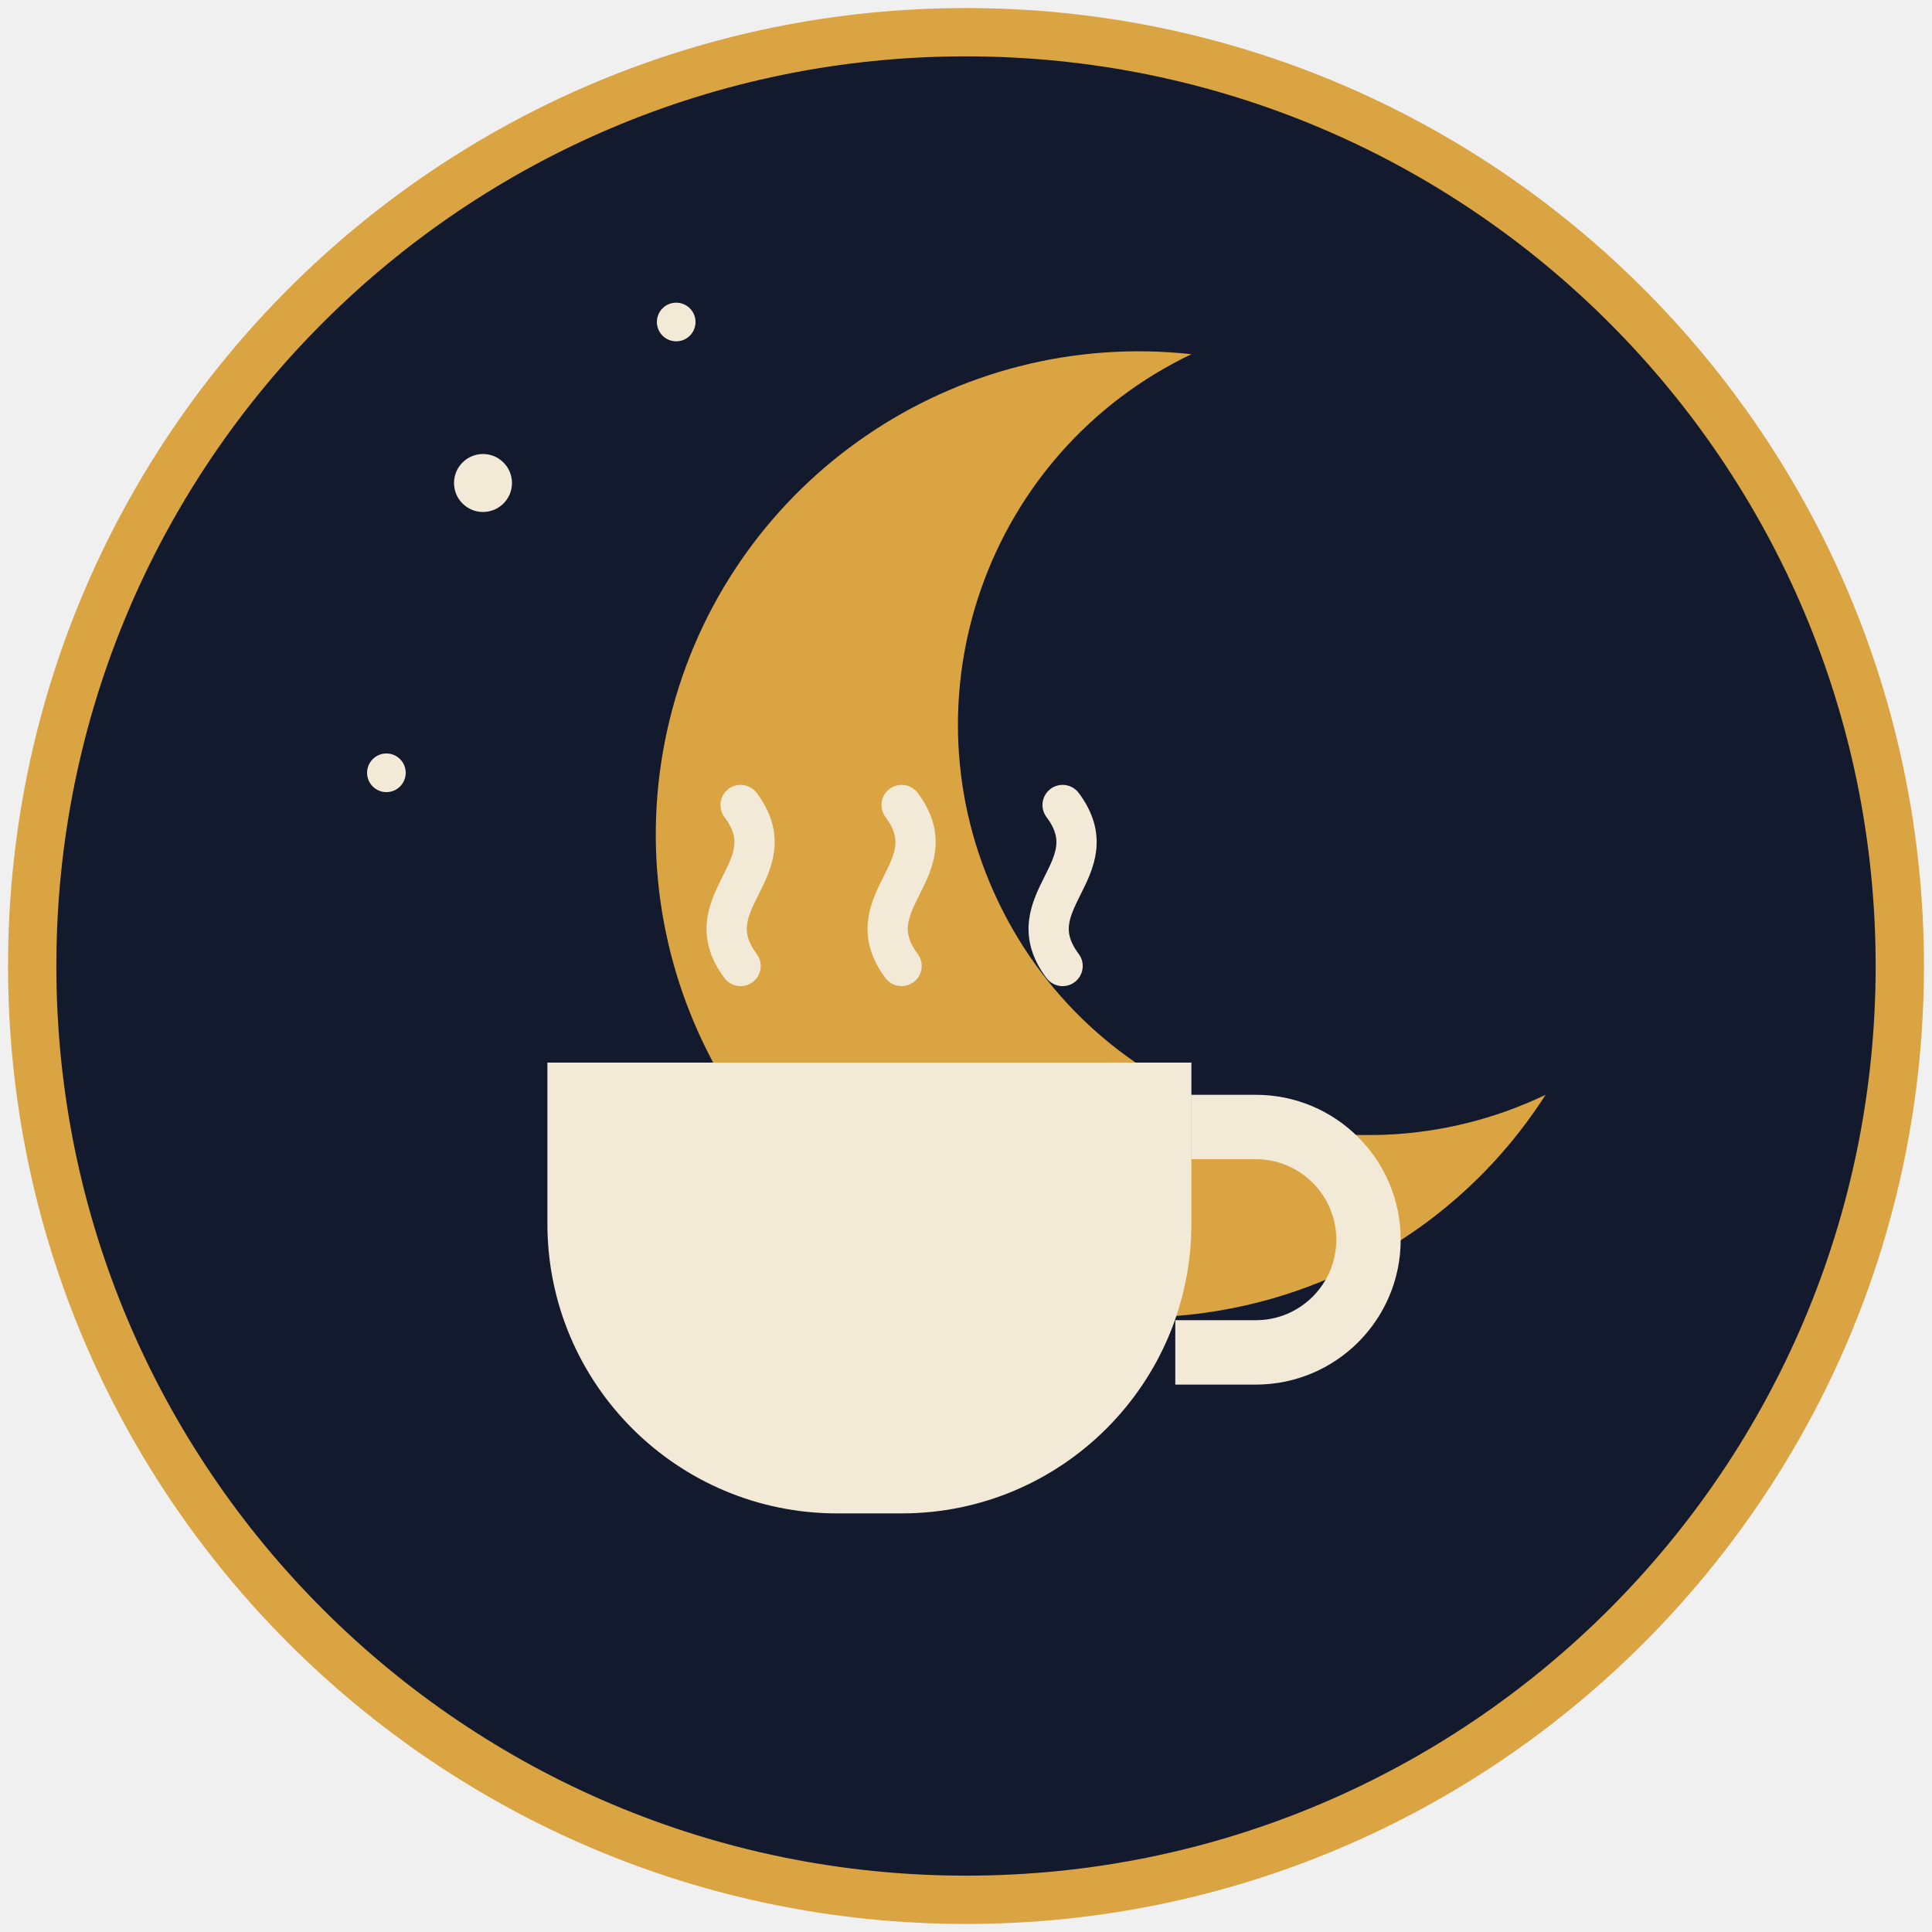
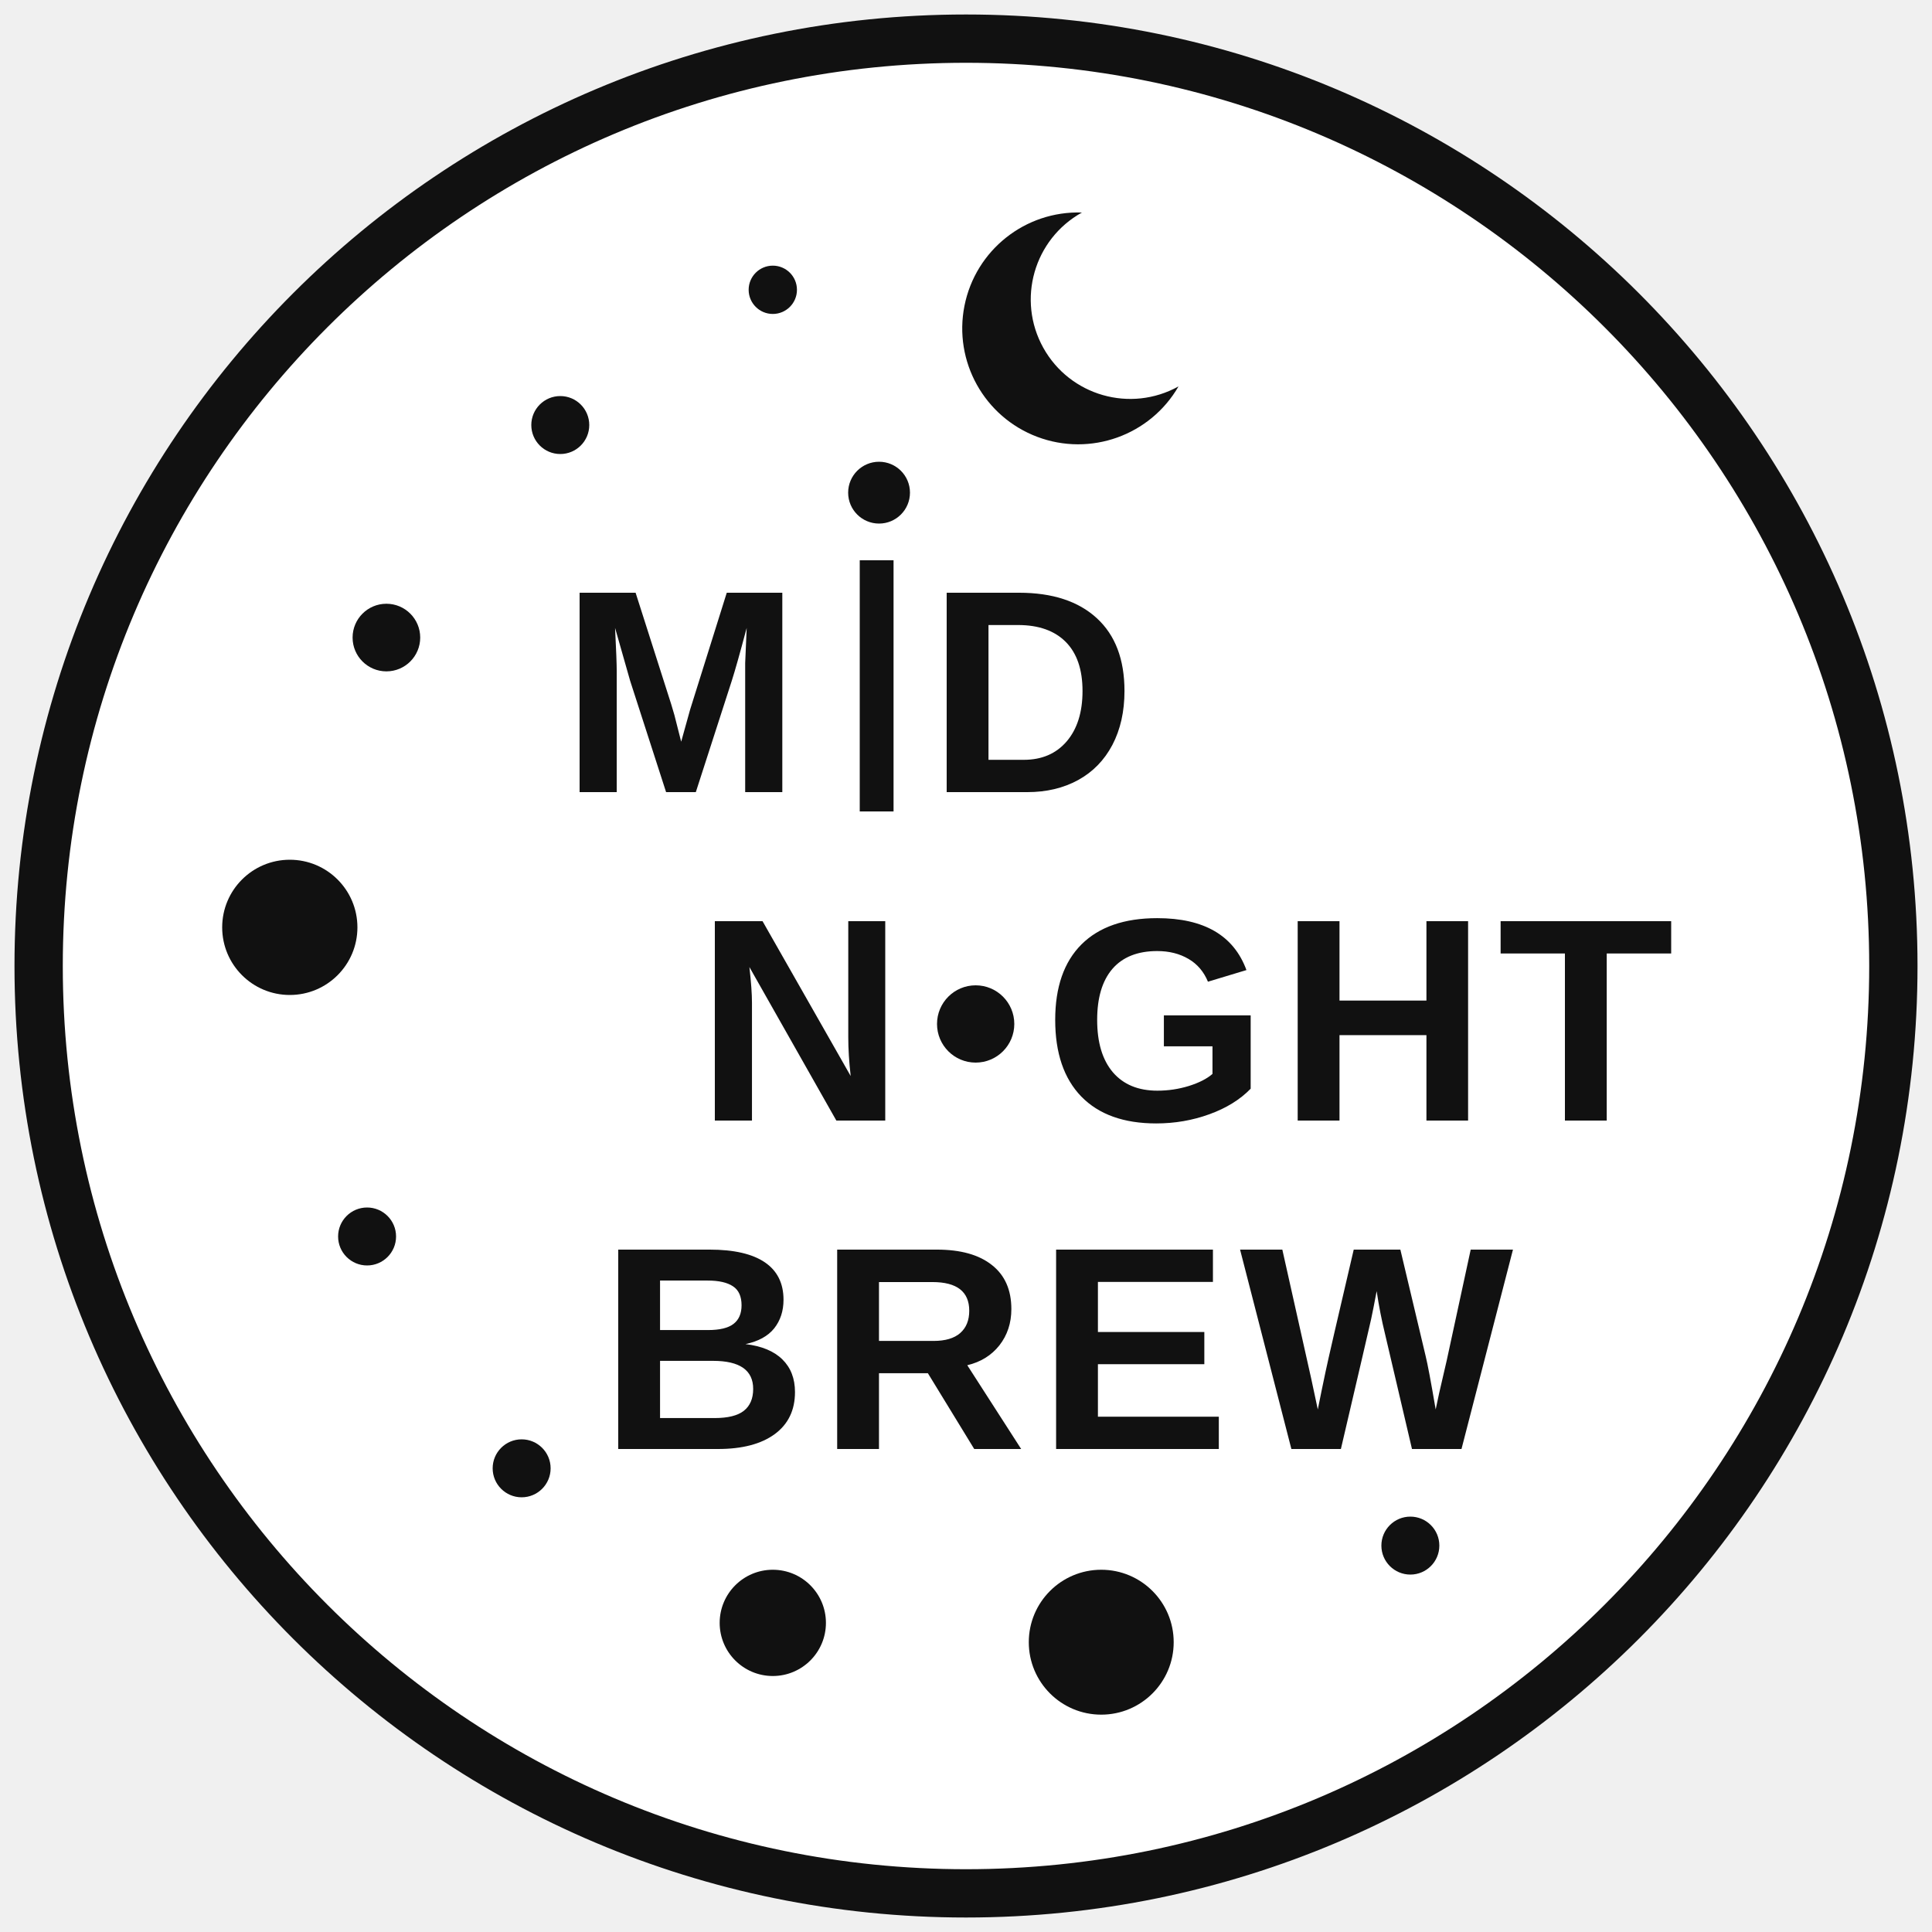
- <svg xmlns="http://www.w3.org/2000/svg" viewBox="0 0 120 120" role="img" aria-label="Midnight Brew">
-   <circle cx="60" cy="60" r="58" fill="#141a2e" stroke="#d9a441" stroke-width="3" />
-   <path d="M74 22a30 30 0 1 0 22 46a24 24 0 1 1-22-46z" fill="#d9a441" />
-   <g fill="#f3e9d7">
-     <circle cx="30" cy="30" r="1.8" />
-     <circle cx="42" cy="20" r="1.2" />
-     <circle cx="24" cy="48" r="1.2" />
+ <svg xmlns="http://www.w3.org/2000/svg" viewBox="0 0 200 200" role="img" aria-label="Midnight Brew">
+   <circle cx="100" cy="100" r="96" fill="#fff" stroke="#111" stroke-width="5" />
+   <path d="M112 22a12 12 0 1 0 10 18a9.5 9.5 0 1 1-10-18z" fill="#111" />
+   <g fill="#111">
+     <circle cx="80" cy="30" r="2.5" />
+     <circle cx="58" cy="44" r="3" />
+     <circle cx="40" cy="66" r="3.5" />
+     <circle cx="30" cy="96" r="7" />
+     <circle cx="38" cy="128" r="3" />
+     <circle cx="54" cy="152" r="3" />
+     <circle cx="80" cy="168" r="5.5" />
+     <circle cx="114" cy="170" r="7.5" />
+     <circle cx="146" cy="160" r="3" />
  </g>
-   <path d="M34 66h40v10a18 18 0 0 1-18 18h-4a18 18 0 0 1-18-18z" fill="#f3e9d7" />
-   <path d="M74 70h4a7 7 0 0 1 0 14h-5" fill="none" stroke="#f3e9d7" stroke-width="4" />
-   <path d="M46 60c-3-4 3-6 0-10M56 60c-3-4 3-6 0-10M66 60c-3-4 3-6 0-10" fill="none" stroke="#f3e9d7" stroke-width="2.5" stroke-linecap="round" />
+   <g font-family="Montserrat, 'Helvetica Neue', Arial, sans-serif" font-weight="600" fill="#111" font-size="30" letter-spacing="1">
+     <text x="58" y="82">M</text>
+     <rect x="89" y="58" width="3.5" height="26" />
+     <circle cx="91" cy="51" r="3.2" />
+     <text x="96" y="82">D</text>
+     <text x="72" y="116">N</text>
+     <circle cx="101" cy="106" r="4" />
+     <text x="108" y="116">GHT</text>
+     <text x="62" y="150">BREW</text>
+   </g>
</svg>
